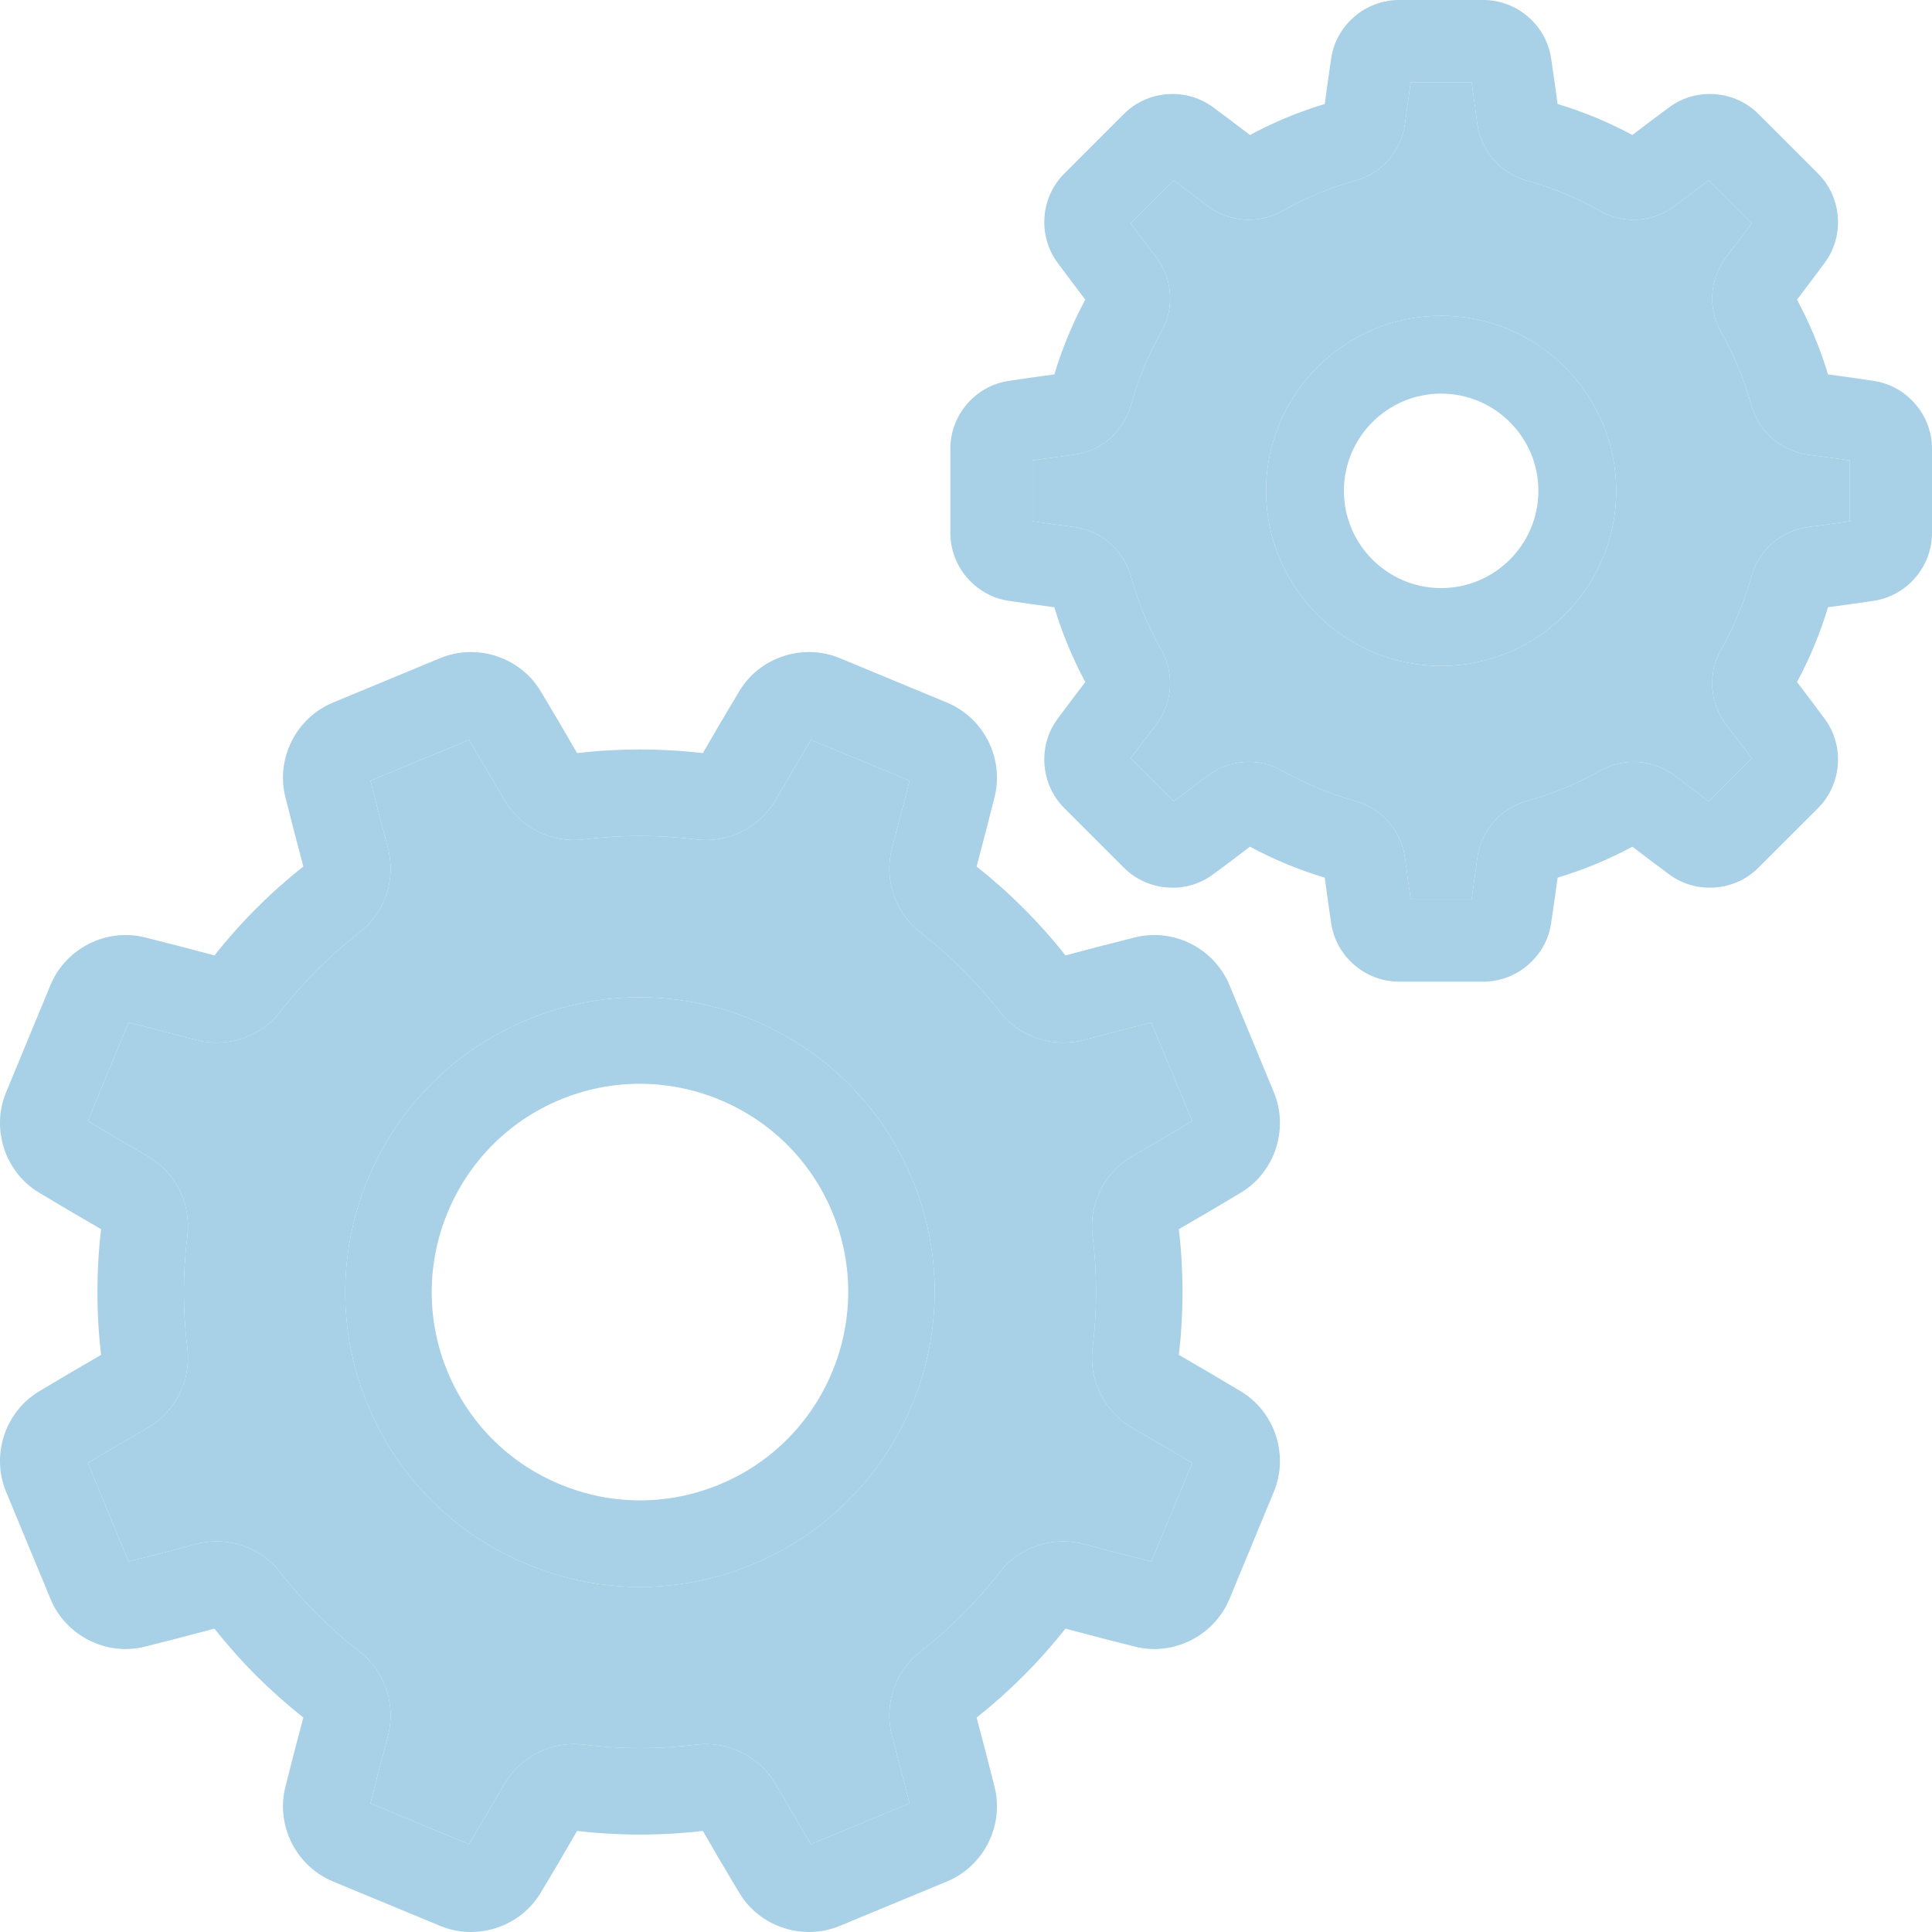
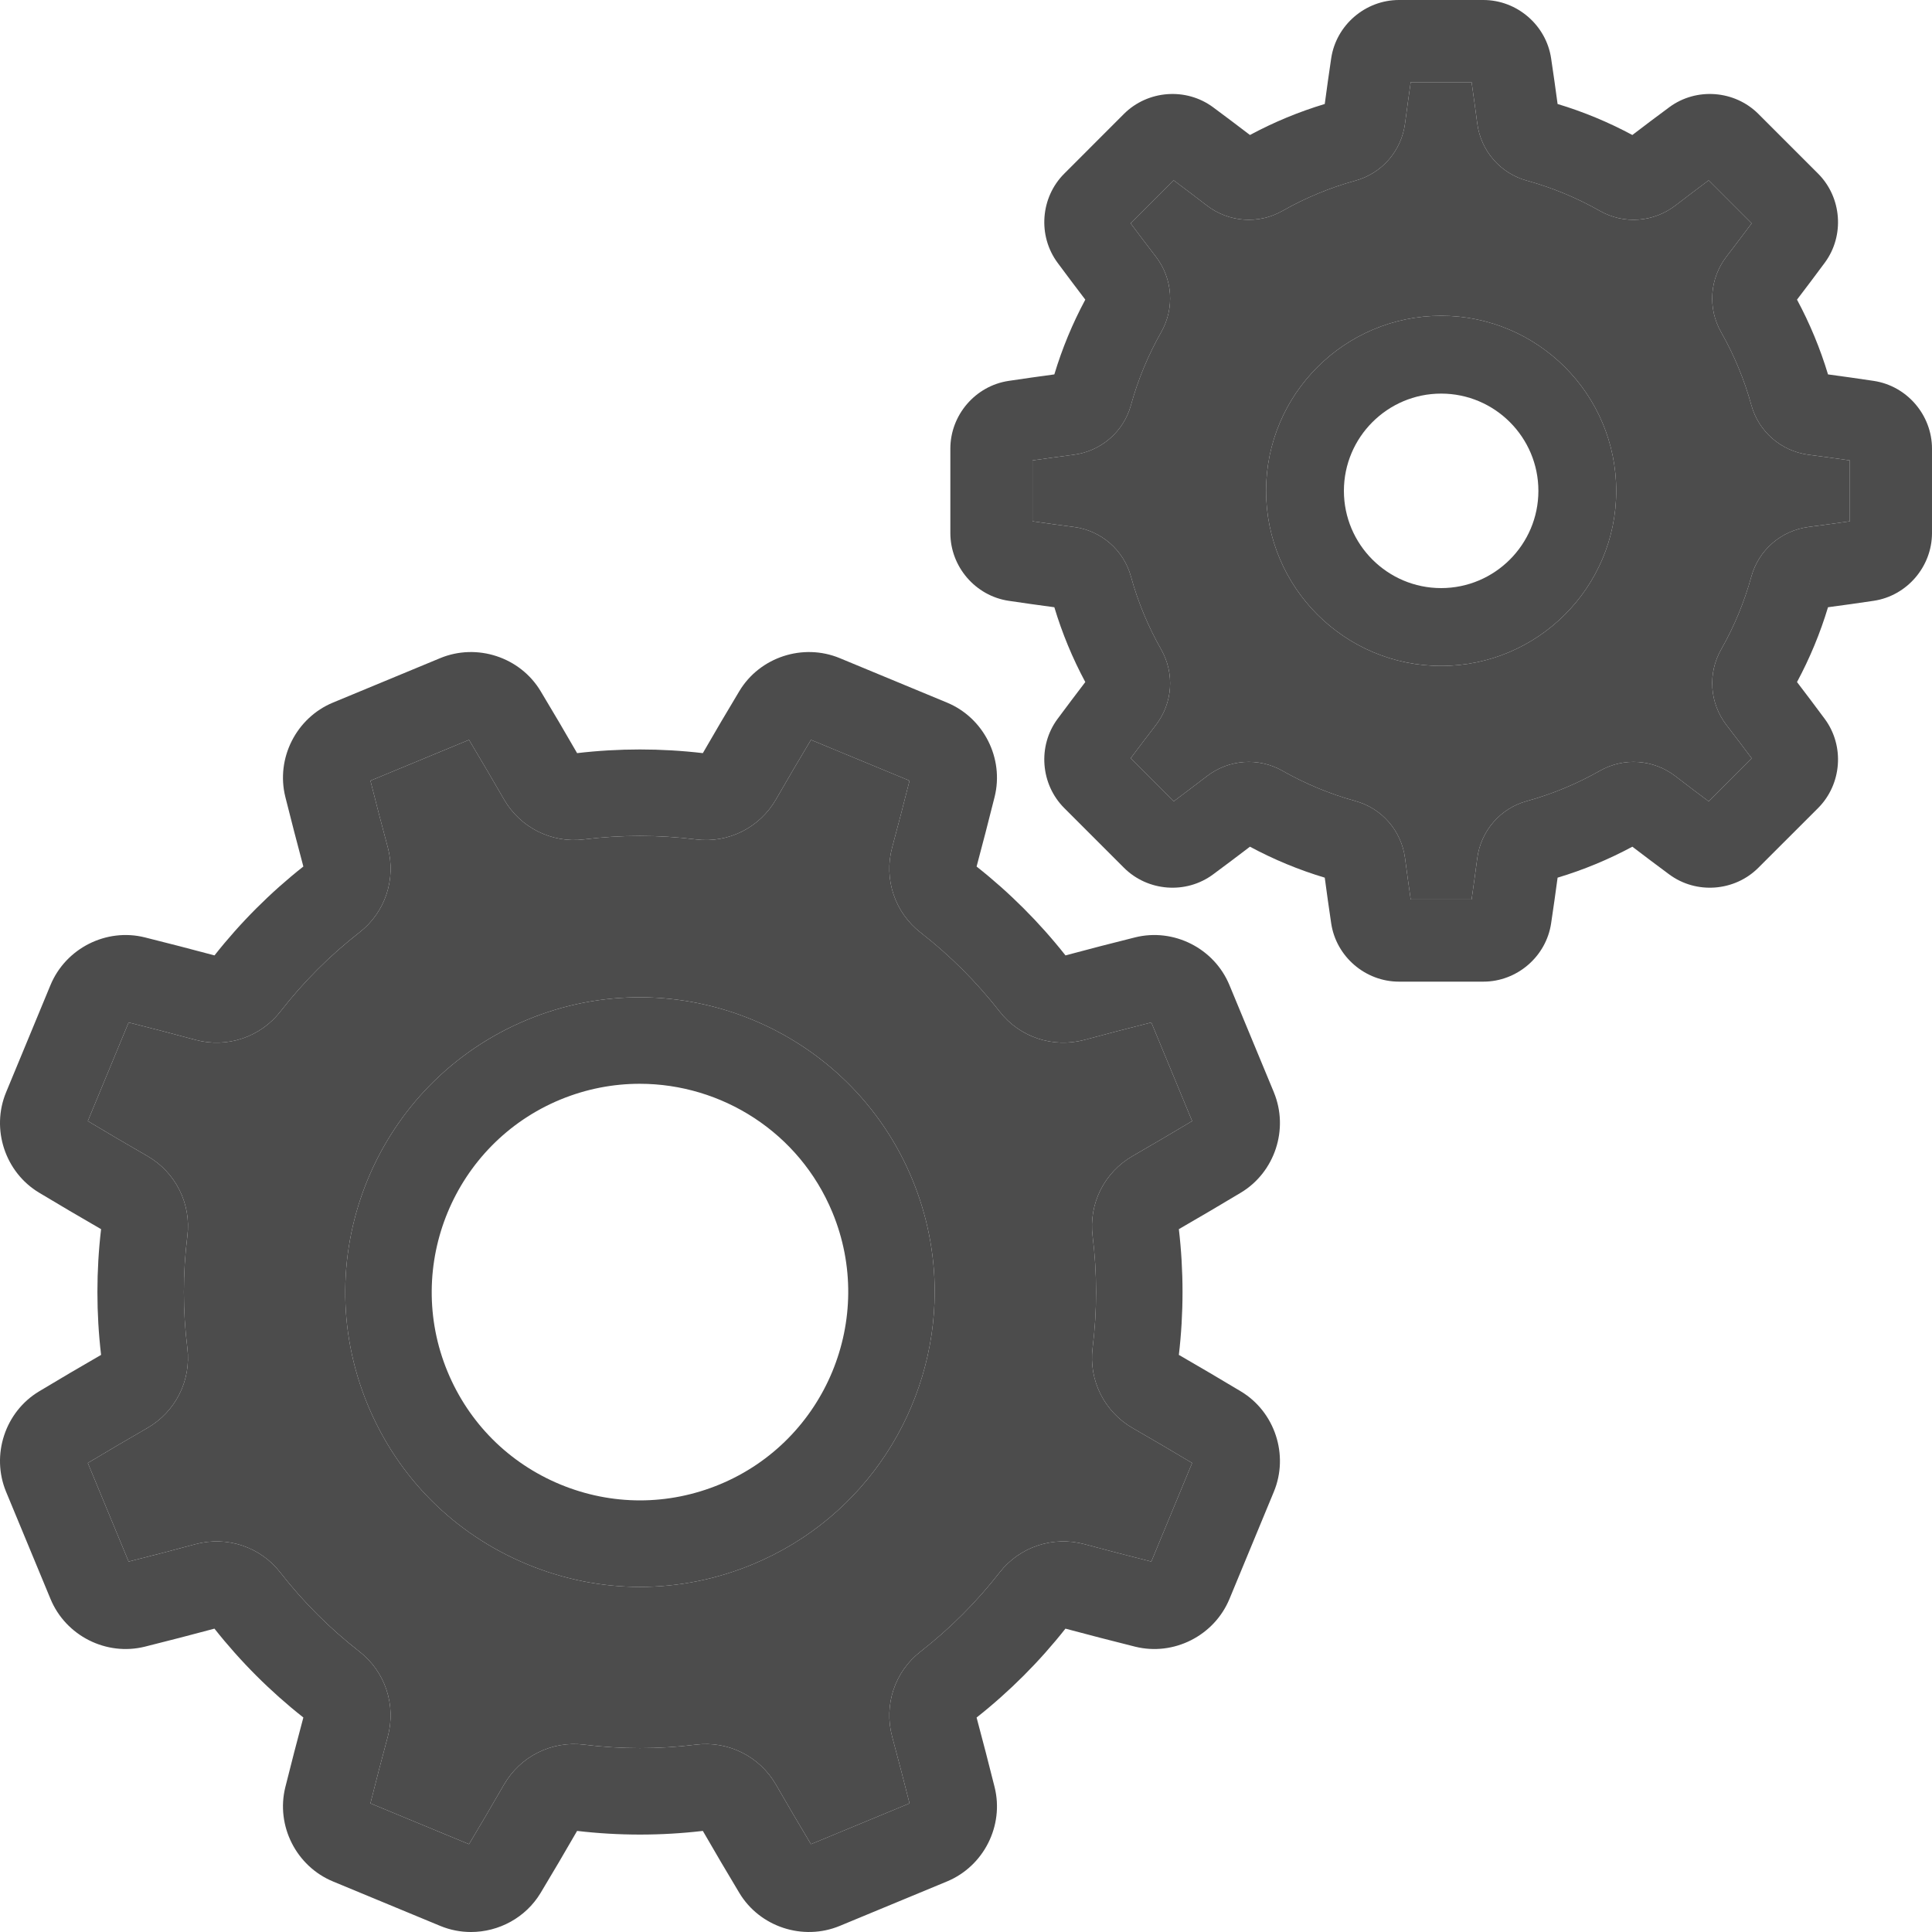
<svg xmlns="http://www.w3.org/2000/svg" version="1.1" id="Layer_1" x="0px" y="0px" viewBox="0 0 512 512" style="enable-background:new 0 0 512 512;" xml:space="preserve">
-   <path style="fill:#A8D0E6;" d="M511.999,118.896v22.356c0,8.926-6.646,16.65-15.446,17.967c-3.965,0.584-8.021,1.169-12.112,1.707  c-2.063,6.864-4.824,13.51-8.216,19.824c2.498,3.266,4.973,6.554,7.357,9.774c5.294,7.162,4.526,17.314-1.776,23.628l-15.813,15.802  c-6.302,6.314-16.466,7.081-23.628,1.776c-3.231-2.383-6.509-4.859-9.774-7.345c-6.314,3.392-12.96,6.153-19.812,8.204  c-0.55,4.102-1.123,8.159-1.719,12.112c-1.318,8.812-9.041,15.446-17.956,15.446h-22.356c-8.926,0-16.65-6.635-17.967-15.446  c-0.584-3.953-1.169-8.021-1.707-12.112c-6.864-2.051-13.51-4.813-19.824-8.204c-3.266,2.487-6.543,4.962-9.774,7.345  c-7.162,5.305-17.314,4.538-23.628-1.776l-15.802-15.802c-6.314-6.314-7.082-16.466-1.788-23.628  c2.395-3.22,4.859-6.509,7.357-9.774c-3.392-6.314-6.142-12.96-8.204-19.824c-4.102-0.539-8.159-1.123-12.112-1.707  c-8.812-1.318-15.446-9.041-15.446-17.967v-22.356c0-8.915,6.635-16.638,15.446-17.956c3.953-0.596,8.021-1.169,12.112-1.719  c2.063-6.852,4.813-13.498,8.204-19.812c-2.498-3.277-4.962-6.554-7.345-9.774c-5.305-7.162-4.538-17.326,1.776-23.628  l15.802-15.813c6.314-6.302,16.466-7.07,23.628-1.776c3.231,2.395,6.509,4.859,9.774,7.357c6.314-3.392,12.96-6.153,19.824-8.216  c0.539-4.091,1.123-8.147,1.707-12.112C354.097,6.646,361.82,0,370.747,0h22.356c8.915,0,16.638,6.646,17.956,15.446  c0.596,3.965,1.169,8.021,1.719,12.112c6.852,2.063,13.498,4.824,19.812,8.216c3.266-2.498,6.543-4.962,9.786-7.357  c7.15-5.294,17.314-4.526,23.617,1.776l15.813,15.813c6.302,6.302,7.07,16.466,1.776,23.616c-2.383,3.231-4.859,6.509-7.357,9.786  c3.392,6.314,6.153,12.96,8.216,19.812c4.091,0.55,8.147,1.123,12.112,1.719C505.353,102.258,511.999,109.981,511.999,118.896z   M490.227,138.147v-16.134c-3.598-0.516-7.265-1.02-10.943-1.501c-7.265-0.951-13.223-6.119-15.16-13.155  c-1.856-6.738-4.549-13.235-8.01-19.331c-3.609-6.348-3.048-14.209,1.421-20.03c2.257-2.933,4.492-5.878,6.669-8.8l-11.401-11.401  c-2.933,2.189-5.878,4.423-8.8,6.669c-5.821,4.469-13.682,5.03-20.03,1.421c-6.096-3.461-12.593-6.153-19.331-8.01  c-7.047-1.937-12.204-7.895-13.155-15.171c-0.481-3.667-0.985-7.334-1.501-10.932h-16.134c-0.516,3.598-1.02,7.265-1.501,10.943  c-0.951,7.265-6.108,13.223-13.155,15.16c-6.738,1.856-13.235,4.549-19.319,8.01c-6.36,3.61-14.22,3.048-20.041-1.421  c-2.922-2.246-5.867-4.48-8.8-6.669l-11.401,11.401c2.177,2.922,4.412,5.867,6.669,8.8c4.48,5.821,5.03,13.682,1.421,20.03  c-3.461,6.096-6.153,12.593-8.01,19.331c-1.937,7.036-7.884,12.204-15.16,13.155c-3.678,0.481-7.345,0.985-10.932,1.501v16.134  c3.587,0.516,7.253,1.02,10.932,1.501c7.276,0.951,13.223,6.108,15.16,13.155c1.856,6.738,4.549,13.235,8.01,19.319  c3.609,6.36,3.06,14.22-1.409,20.03c-2.269,2.933-4.503,5.89-6.68,8.8l11.401,11.413c2.933-2.189,5.878-4.423,8.812-6.669  c5.81-4.48,13.67-5.03,20.03-1.421c6.085,3.461,12.593,6.153,19.319,8.01c7.047,1.937,12.204,7.895,13.155,15.16  c0.481,3.678,0.985,7.345,1.501,10.932h16.134c0.516-3.587,1.02-7.253,1.501-10.932c0.951-7.265,6.107-13.223,13.155-15.16  c6.738-1.856,13.235-4.549,19.319-8.01c6.36-3.609,14.22-3.059,20.041,1.421c2.922,2.246,5.878,4.48,8.8,6.669l11.401-11.413  c-2.177-2.911-4.412-5.867-6.669-8.8c-4.469-5.81-5.03-13.67-1.421-20.03c3.461-6.085,6.153-12.582,8.01-19.319  c1.937-7.047,7.895-12.204,15.16-13.155C482.962,139.167,486.629,138.662,490.227,138.147z" />
-   <path style="fill:#A8D0E6;" d="M490.227,122.013v16.134c-3.598,0.516-7.265,1.02-10.943,1.501  c-7.265,0.951-13.223,6.108-15.16,13.155c-1.856,6.738-4.549,13.235-8.01,19.319c-3.609,6.36-3.048,14.22,1.421,20.03  c2.257,2.933,4.492,5.89,6.669,8.8l-11.401,11.413c-2.922-2.189-5.878-4.423-8.8-6.669c-5.821-4.48-13.682-5.03-20.041-1.421  c-6.085,3.461-12.582,6.153-19.319,8.01c-7.047,1.937-12.204,7.895-13.155,15.16c-0.481,3.678-0.985,7.345-1.501,10.932h-16.134  c-0.516-3.587-1.02-7.253-1.501-10.932c-0.951-7.265-6.108-13.223-13.155-15.16c-6.726-1.856-13.235-4.549-19.319-8.01  c-6.36-3.609-14.22-3.059-20.03,1.421c-2.933,2.246-5.878,4.48-8.812,6.669l-11.401-11.413c2.177-2.911,4.412-5.867,6.68-8.8  c4.469-5.81,5.019-13.67,1.409-20.03c-3.461-6.085-6.153-12.582-8.01-19.319c-1.937-7.047-7.884-12.204-15.16-13.155  c-3.678-0.481-7.345-0.985-10.932-1.501v-16.134c3.587-0.516,7.253-1.02,10.932-1.501c7.276-0.951,13.223-6.119,15.16-13.155  c1.856-6.738,4.549-13.235,8.01-19.331c3.609-6.348,3.06-14.209-1.421-20.03c-2.257-2.933-4.492-5.878-6.669-8.8l11.401-11.401  c2.933,2.189,5.878,4.423,8.8,6.669c5.821,4.469,13.682,5.03,20.041,1.421c6.085-3.461,12.582-6.153,19.319-8.01  c7.047-1.937,12.204-7.895,13.155-15.16c0.481-3.678,0.985-7.345,1.501-10.943h16.134c0.516,3.598,1.02,7.265,1.501,10.932  c0.951,7.276,6.108,13.235,13.155,15.171c6.738,1.856,13.235,4.549,19.331,8.01c6.348,3.61,14.209,3.048,20.03-1.421  c2.922-2.246,5.867-4.48,8.8-6.669l11.401,11.401c-2.177,2.922-4.412,5.867-6.669,8.8c-4.469,5.821-5.03,13.682-1.421,20.03  c3.461,6.096,6.153,12.593,8.01,19.331c1.937,7.036,7.895,12.204,15.16,13.155C482.962,120.993,486.629,121.497,490.227,122.013z   M428.315,130.08c0-25.587-20.809-46.396-46.396-46.396s-46.396,20.809-46.396,46.396s20.809,46.396,46.396,46.396  C407.506,176.476,428.315,155.667,428.315,130.08z" />
+   <path style="fill:#4c4c4c;" d="M511.999,118.896v22.356c0,8.926-6.646,16.65-15.446,17.967c-3.965,0.584-8.021,1.169-12.112,1.707  c-2.063,6.864-4.824,13.51-8.216,19.824c2.498,3.266,4.973,6.554,7.357,9.774c5.294,7.162,4.526,17.314-1.776,23.628l-15.813,15.802  c-6.302,6.314-16.466,7.081-23.628,1.776c-3.231-2.383-6.509-4.859-9.774-7.345c-6.314,3.392-12.96,6.153-19.812,8.204  c-0.55,4.102-1.123,8.159-1.719,12.112c-1.318,8.812-9.041,15.446-17.956,15.446h-22.356c-8.926,0-16.65-6.635-17.967-15.446  c-0.584-3.953-1.169-8.021-1.707-12.112c-6.864-2.051-13.51-4.813-19.824-8.204c-3.266,2.487-6.543,4.962-9.774,7.345  c-7.162,5.305-17.314,4.538-23.628-1.776l-15.802-15.802c-6.314-6.314-7.082-16.466-1.788-23.628  c2.395-3.22,4.859-6.509,7.357-9.774c-3.392-6.314-6.142-12.96-8.204-19.824c-4.102-0.539-8.159-1.123-12.112-1.707  c-8.812-1.318-15.446-9.041-15.446-17.967v-22.356c0-8.915,6.635-16.638,15.446-17.956c3.953-0.596,8.021-1.169,12.112-1.719  c2.063-6.852,4.813-13.498,8.204-19.812c-2.498-3.277-4.962-6.554-7.345-9.774c-5.305-7.162-4.538-17.326,1.776-23.628  l15.802-15.813c6.314-6.302,16.466-7.07,23.628-1.776c3.231,2.395,6.509,4.859,9.774,7.357c6.314-3.392,12.96-6.153,19.824-8.216  c0.539-4.091,1.123-8.147,1.707-12.112C354.097,6.646,361.82,0,370.747,0h22.356c8.915,0,16.638,6.646,17.956,15.446  c0.596,3.965,1.169,8.021,1.719,12.112c6.852,2.063,13.498,4.824,19.812,8.216c3.266-2.498,6.543-4.962,9.786-7.357  c7.15-5.294,17.314-4.526,23.617,1.776l15.813,15.813c6.302,6.302,7.07,16.466,1.776,23.616c-2.383,3.231-4.859,6.509-7.357,9.786  c3.392,6.314,6.153,12.96,8.216,19.812c4.091,0.55,8.147,1.123,12.112,1.719C505.353,102.258,511.999,109.981,511.999,118.896z   M490.227,138.147v-16.134c-3.598-0.516-7.265-1.02-10.943-1.501c-7.265-0.951-13.223-6.119-15.16-13.155  c-1.856-6.738-4.549-13.235-8.01-19.331c-3.609-6.348-3.048-14.209,1.421-20.03c2.257-2.933,4.492-5.878,6.669-8.8l-11.401-11.401  c-2.933,2.189-5.878,4.423-8.8,6.669c-5.821,4.469-13.682,5.03-20.03,1.421c-6.096-3.461-12.593-6.153-19.331-8.01  c-7.047-1.937-12.204-7.895-13.155-15.171c-0.481-3.667-0.985-7.334-1.501-10.932h-16.134c-0.516,3.598-1.02,7.265-1.501,10.943  c-0.951,7.265-6.108,13.223-13.155,15.16c-6.738,1.856-13.235,4.549-19.319,8.01c-6.36,3.61-14.22,3.048-20.041-1.421  c-2.922-2.246-5.867-4.48-8.8-6.669l-11.401,11.401c2.177,2.922,4.412,5.867,6.669,8.8c4.48,5.821,5.03,13.682,1.421,20.03  c-3.461,6.096-6.153,12.593-8.01,19.331c-1.937,7.036-7.884,12.204-15.16,13.155c-3.678,0.481-7.345,0.985-10.932,1.501v16.134  c3.587,0.516,7.253,1.02,10.932,1.501c7.276,0.951,13.223,6.108,15.16,13.155c1.856,6.738,4.549,13.235,8.01,19.319  c3.609,6.36,3.06,14.22-1.409,20.03c-2.269,2.933-4.503,5.89-6.68,8.8l11.401,11.413c2.933-2.189,5.878-4.423,8.812-6.669  c5.81-4.48,13.67-5.03,20.03-1.421c6.085,3.461,12.593,6.153,19.319,8.01c7.047,1.937,12.204,7.895,13.155,15.16  c0.481,3.678,0.985,7.345,1.501,10.932h16.134c0.516-3.587,1.02-7.253,1.501-10.932c0.951-7.265,6.107-13.223,13.155-15.16  c6.738-1.856,13.235-4.549,19.319-8.01c6.36-3.609,14.22-3.059,20.041,1.421c2.922,2.246,5.878,4.48,8.8,6.669l11.401-11.413  c-2.177-2.911-4.412-5.867-6.669-8.8c-4.469-5.81-5.03-13.67-1.421-20.03c3.461-6.085,6.153-12.582,8.01-19.319  c1.937-7.047,7.895-12.204,15.16-13.155C482.962,139.167,486.629,138.662,490.227,138.147z" />
+   <path style="fill:#4c4c4c;" d="M490.227,122.013v16.134c-3.598,0.516-7.265,1.02-10.943,1.501  c-7.265,0.951-13.223,6.108-15.16,13.155c-1.856,6.738-4.549,13.235-8.01,19.319c-3.609,6.36-3.048,14.22,1.421,20.03  c2.257,2.933,4.492,5.89,6.669,8.8l-11.401,11.413c-2.922-2.189-5.878-4.423-8.8-6.669c-5.821-4.48-13.682-5.03-20.041-1.421  c-6.085,3.461-12.582,6.153-19.319,8.01c-7.047,1.937-12.204,7.895-13.155,15.16c-0.481,3.678-0.985,7.345-1.501,10.932h-16.134  c-0.516-3.587-1.02-7.253-1.501-10.932c-0.951-7.265-6.108-13.223-13.155-15.16c-6.726-1.856-13.235-4.549-19.319-8.01  c-6.36-3.609-14.22-3.059-20.03,1.421c-2.933,2.246-5.878,4.48-8.812,6.669l-11.401-11.413c2.177-2.911,4.412-5.867,6.68-8.8  c4.469-5.81,5.019-13.67,1.409-20.03c-3.461-6.085-6.153-12.582-8.01-19.319c-1.937-7.047-7.884-12.204-15.16-13.155  c-3.678-0.481-7.345-0.985-10.932-1.501v-16.134c3.587-0.516,7.253-1.02,10.932-1.501c7.276-0.951,13.223-6.119,15.16-13.155  c1.856-6.738,4.549-13.235,8.01-19.331c3.609-6.348,3.06-14.209-1.421-20.03c-2.257-2.933-4.492-5.878-6.669-8.8l11.401-11.401  c2.933,2.189,5.878,4.423,8.8,6.669c5.821,4.469,13.682,5.03,20.041,1.421c6.085-3.461,12.582-6.153,19.319-8.01  c7.047-1.937,12.204-7.895,13.155-15.16c0.481-3.678,0.985-7.345,1.501-10.943h16.134c0.516,3.598,1.02,7.265,1.501,10.932  c0.951,7.276,6.108,13.235,13.155,15.171c6.738,1.856,13.235,4.549,19.331,8.01c6.348,3.61,14.209,3.048,20.03-1.421  c2.922-2.246,5.867-4.48,8.8-6.669l11.401,11.401c-2.177,2.922-4.412,5.867-6.669,8.8c-4.469,5.821-5.03,13.682-1.421,20.03  c3.461,6.096,6.153,12.593,8.01,19.331c1.937,7.036,7.895,12.204,15.16,13.155C482.962,120.993,486.629,121.497,490.227,122.013z   M428.315,130.08c0-25.587-20.809-46.396-46.396-46.396s-46.396,20.809-46.396,46.396s20.809,46.396,46.396,46.396  C407.506,176.476,428.315,155.667,428.315,130.08z" />
  <g>
-     <path style="fill:#A8D0E6;" d="M381.919,83.683c25.587,0,46.396,20.809,46.396,46.396s-20.809,46.396-46.396,46.396   s-46.396-20.809-46.396-46.396S356.331,83.683,381.919,83.683z M407.69,130.08c0-14.209-11.562-25.771-25.771-25.771   c-14.209,0-25.771,11.562-25.771,25.771c0,14.209,11.562,25.771,25.771,25.771C396.128,155.85,407.69,144.289,407.69,130.08z" />
-     <path style="fill:#A8D0E6;" d="M337.585,289.471c4.033,9.74,0.275,21.176-8.743,26.596c-5.363,3.22-10.886,6.474-16.432,9.671   c1.295,11.046,1.295,22.253,0,33.322c5.523,3.186,11.046,6.44,16.432,9.671c9.018,5.42,12.777,16.856,8.743,26.596l-11.768,28.418   c-4.045,9.751-14.782,15.183-25.003,12.639c-6.073-1.513-12.272-3.128-18.46-4.778c-6.898,8.743-14.816,16.661-23.548,23.559   c1.662,6.222,3.277,12.421,4.778,18.449c2.544,10.221-2.888,20.958-12.628,24.992l-28.418,11.78   c-9.751,4.033-21.187,0.275-26.607-8.743c-3.243-5.397-6.497-10.92-9.671-16.432c-11.058,1.295-22.253,1.295-33.322,0   c-3.208,5.569-6.463,11.104-9.671,16.432c-3.953,6.577-11.104,10.359-18.46,10.359c-2.739,0-5.5-0.527-8.136-1.616l-28.429-11.78   c-9.74-4.033-15.171-14.77-12.628-24.992c1.513-6.062,3.117-12.272,4.778-18.46c-8.743-6.898-16.661-14.816-23.559-23.548   c-6.188,1.662-12.387,3.266-18.449,4.778c-10.221,2.544-20.958-2.888-24.992-12.628l-11.78-28.418   c-4.033-9.751-0.275-21.187,8.743-26.607c5.363-3.231,10.886-6.474,16.432-9.671c-1.295-11.058-1.295-22.253,0-33.322   c-5.535-3.186-11.058-6.44-16.432-9.671c-9.018-5.42-12.777-16.856-8.743-26.596l11.768-28.418   c4.045-9.751,14.782-15.183,24.992-12.639c6.062,1.513,12.272,3.117,18.472,4.778c6.898-8.743,14.816-16.661,23.548-23.559   c-1.65-6.165-3.254-12.364-4.778-18.449c-2.544-10.221,2.888-20.958,12.628-24.992l28.418-11.78   c9.751-4.033,21.187-0.275,26.607,8.743c3.22,5.351,6.474,10.874,9.671,16.432c11.058-1.295,22.253-1.295,33.322,0   c3.186-5.535,6.44-11.058,9.671-16.432c5.42-9.018,16.856-12.777,26.607-8.743l28.418,11.78c9.74,4.033,15.171,14.77,12.628,24.992   c-1.513,6.073-3.128,12.272-4.778,18.46c8.743,6.898,16.661,14.816,23.559,23.548c6.176-1.662,12.387-3.266,18.449-4.778   c10.221-2.544,20.958,2.888,24.992,12.628l11.78,28.418C337.585,289.471,337.585,289.471,337.585,289.471z M315.928,297.091   l-10.817-26.126c-5.821,1.467-11.768,3.002-17.692,4.606c-8.376,2.246-17.211-0.688-22.505-7.505   c-6.096-7.815-13.143-14.862-20.981-20.958c-6.807-5.305-9.763-14.152-7.505-22.516c1.593-5.924,3.14-11.871,4.606-17.704   l-26.126-10.817c-3.094,5.156-6.211,10.462-9.259,15.767c-4.331,7.517-12.65,11.688-21.233,10.611   c-9.855-1.226-19.824-1.226-29.655,0c-8.548,1.066-16.89-3.105-21.21-10.622c-3.071-5.317-6.176-10.611-9.259-15.756   l-26.126,10.817c1.467,5.844,3.014,11.791,4.606,17.692c2.246,8.376-0.688,17.211-7.494,22.505   c-7.826,6.096-14.873,13.143-20.97,20.981c-5.305,6.806-14.152,9.763-22.516,7.505c-5.936-1.604-11.883-3.151-17.704-4.606   l-10.817,26.126c5.168,3.094,10.462,6.211,15.767,9.259c7.517,4.331,11.688,12.662,10.611,21.233   c-1.226,9.843-1.226,19.824,0,29.655c1.066,8.56-3.105,16.89-10.622,21.21c-5.305,3.06-10.599,6.165-15.756,9.259l10.817,26.126   c5.821-1.455,11.768-3.002,17.692-4.606c8.376-2.246,17.211,0.688,22.505,7.505c6.096,7.815,13.143,14.862,20.981,20.958   c6.807,5.305,9.751,14.152,7.505,22.516c-1.604,5.936-3.151,11.883-4.606,17.704l26.126,10.817   c3.071-5.122,6.176-10.427,9.259-15.767c4.331-7.517,12.65-11.676,21.233-10.611c9.843,1.226,19.824,1.226,29.655,0   c8.56-1.054,16.89,3.105,21.21,10.622c3.048,5.282,6.153,10.576,9.259,15.756l26.126-10.817   c-1.455-5.798-3.002-11.734-4.606-17.692c-2.246-8.376,0.688-17.211,7.494-22.505c7.815-6.096,14.873-13.143,20.97-20.981   c5.305-6.807,14.14-9.751,22.516-7.505c5.924,1.593,11.871,3.14,17.704,4.606l10.817-26.126   c-5.168-3.094-10.473-6.211-15.767-9.259c-7.517-4.331-11.676-12.662-10.611-21.233c1.226-9.843,1.226-19.824,0-29.655   c-1.066-8.56,3.105-16.89,10.622-21.21C305.477,303.29,310.783,300.173,315.928,297.091z" />
+     <path style="fill:#4c4c4c;" d="M381.919,83.683c25.587,0,46.396,20.809,46.396,46.396s-20.809,46.396-46.396,46.396   s-46.396-20.809-46.396-46.396S356.331,83.683,381.919,83.683z M407.69,130.08c0-14.209-11.562-25.771-25.771-25.771   c-14.209,0-25.771,11.562-25.771,25.771c0,14.209,11.562,25.771,25.771,25.771C396.128,155.85,407.69,144.289,407.69,130.08z" />
+     <path style="fill:#4c4c4c;" d="M337.585,289.471c4.033,9.74,0.275,21.176-8.743,26.596c-5.363,3.22-10.886,6.474-16.432,9.671   c1.295,11.046,1.295,22.253,0,33.322c5.523,3.186,11.046,6.44,16.432,9.671c9.018,5.42,12.777,16.856,8.743,26.596l-11.768,28.418   c-4.045,9.751-14.782,15.183-25.003,12.639c-6.073-1.513-12.272-3.128-18.46-4.778c-6.898,8.743-14.816,16.661-23.548,23.559   c1.662,6.222,3.277,12.421,4.778,18.449c2.544,10.221-2.888,20.958-12.628,24.992l-28.418,11.78   c-9.751,4.033-21.187,0.275-26.607-8.743c-3.243-5.397-6.497-10.92-9.671-16.432c-11.058,1.295-22.253,1.295-33.322,0   c-3.208,5.569-6.463,11.104-9.671,16.432c-3.953,6.577-11.104,10.359-18.46,10.359c-2.739,0-5.5-0.527-8.136-1.616l-28.429-11.78   c-9.74-4.033-15.171-14.77-12.628-24.992c1.513-6.062,3.117-12.272,4.778-18.46c-8.743-6.898-16.661-14.816-23.559-23.548   c-6.188,1.662-12.387,3.266-18.449,4.778c-10.221,2.544-20.958-2.888-24.992-12.628l-11.78-28.418   c-4.033-9.751-0.275-21.187,8.743-26.607c5.363-3.231,10.886-6.474,16.432-9.671c-1.295-11.058-1.295-22.253,0-33.322   c-5.535-3.186-11.058-6.44-16.432-9.671c-9.018-5.42-12.777-16.856-8.743-26.596l11.768-28.418   c4.045-9.751,14.782-15.183,24.992-12.639c6.062,1.513,12.272,3.117,18.472,4.778c6.898-8.743,14.816-16.661,23.548-23.559   c-1.65-6.165-3.254-12.364-4.778-18.449c-2.544-10.221,2.888-20.958,12.628-24.992l28.418-11.78   c9.751-4.033,21.187-0.275,26.607,8.743c3.22,5.351,6.474,10.874,9.671,16.432c11.058-1.295,22.253-1.295,33.322,0   c3.186-5.535,6.44-11.058,9.671-16.432c5.42-9.018,16.856-12.777,26.607-8.743l28.418,11.78c9.74,4.033,15.171,14.77,12.628,24.992   c-1.513,6.073-3.128,12.272-4.778,18.46c8.743,6.898,16.661,14.816,23.559,23.548c6.176-1.662,12.387-3.266,18.449-4.778   c10.221-2.544,20.958,2.888,24.992,12.628l11.78,28.418C337.585,289.471,337.585,289.471,337.585,289.471z M315.928,297.091   l-10.817-26.126c-5.821,1.467-11.768,3.002-17.692,4.606c-8.376,2.246-17.211-0.688-22.505-7.505   c-6.096-7.815-13.143-14.862-20.981-20.958c-6.807-5.305-9.763-14.152-7.505-22.516c1.593-5.924,3.14-11.871,4.606-17.704   l-26.126-10.817c-3.094,5.156-6.211,10.462-9.259,15.767c-4.331,7.517-12.65,11.688-21.233,10.611   c-9.855-1.226-19.824-1.226-29.655,0c-8.548,1.066-16.89-3.105-21.21-10.622c-3.071-5.317-6.176-10.611-9.259-15.756   l-26.126,10.817c1.467,5.844,3.014,11.791,4.606,17.692c2.246,8.376-0.688,17.211-7.494,22.505   c-7.826,6.096-14.873,13.143-20.97,20.981c-5.305,6.806-14.152,9.763-22.516,7.505c-5.936-1.604-11.883-3.151-17.704-4.606   l-10.817,26.126c5.168,3.094,10.462,6.211,15.767,9.259c7.517,4.331,11.688,12.662,10.611,21.233   c-1.226,9.843-1.226,19.824,0,29.655c1.066,8.56-3.105,16.89-10.622,21.21c-5.305,3.06-10.599,6.165-15.756,9.259l10.817,26.126   c5.821-1.455,11.768-3.002,17.692-4.606c8.376-2.246,17.211,0.688,22.505,7.505c6.096,7.815,13.143,14.862,20.981,20.958   c6.807,5.305,9.751,14.152,7.505,22.516c-1.604,5.936-3.151,11.883-4.606,17.704l26.126,10.817   c3.071-5.122,6.176-10.427,9.259-15.767c4.331-7.517,12.65-11.676,21.233-10.611c9.843,1.226,19.824,1.226,29.655,0   c8.56-1.054,16.89,3.105,21.21,10.622c3.048,5.282,6.153,10.576,9.259,15.756l26.126-10.817   c-1.455-5.798-3.002-11.734-4.606-17.692c-2.246-8.376,0.688-17.211,7.494-22.505c7.815-6.096,14.873-13.143,20.97-20.981   c5.305-6.807,14.14-9.751,22.516-7.505c5.924,1.593,11.871,3.14,17.704,4.606l10.817-26.126   c-5.168-3.094-10.473-6.211-15.767-9.259c-7.517-4.331-11.676-12.662-10.611-21.233c1.226-9.843,1.226-19.824,0-29.655   c-1.066-8.56,3.105-16.89,10.622-21.21C305.477,303.29,310.783,300.173,315.928,297.091z" />
  </g>
-   <path style="fill:#A8D0E6;" d="M305.111,270.965l10.817,26.126c-5.145,3.082-10.45,6.199-15.756,9.259  c-7.517,4.32-11.688,12.65-10.622,21.21c1.226,9.832,1.226,19.812,0,29.655c-1.066,8.571,3.094,16.902,10.611,21.233  c5.294,3.048,10.599,6.165,15.767,9.259l-10.817,26.126c-5.833-1.467-11.78-3.014-17.704-4.606  c-8.376-2.246-17.211,0.699-22.516,7.505c-6.096,7.838-13.155,14.885-20.97,20.981c-6.807,5.294-9.74,14.129-7.494,22.505  c1.604,5.959,3.151,11.894,4.606,17.692l-26.126,10.817c-3.105-5.179-6.211-10.473-9.259-15.756  c-4.32-7.517-12.65-11.676-21.21-10.622c-9.832,1.226-19.812,1.226-29.655,0c-8.583-1.066-16.902,3.094-21.233,10.611  c-3.082,5.34-6.188,10.645-9.259,15.767L98.166,477.91c1.455-5.821,3.002-11.768,4.606-17.704  c2.246-8.365-0.699-17.211-7.505-22.516c-7.838-6.096-14.885-13.143-20.981-20.958c-5.294-6.818-14.129-9.751-22.505-7.505  c-5.924,1.604-11.871,3.151-17.692,4.606l-10.817-26.126c5.156-3.094,10.45-6.199,15.756-9.259  c7.517-4.32,11.688-12.65,10.622-21.21c-1.226-9.832-1.226-19.812,0-29.655c1.077-8.571-3.094-16.902-10.611-21.233  c-5.305-3.048-10.599-6.165-15.767-9.259l10.817-26.126c5.821,1.455,11.768,3.002,17.704,4.606  c8.365,2.257,17.211-0.699,22.516-7.505c6.096-7.838,13.143-14.885,20.97-20.981c6.806-5.294,9.74-14.129,7.494-22.505  c-1.593-5.901-3.14-11.848-4.606-17.692l26.126-10.817c3.082,5.145,6.188,10.439,9.259,15.756  c4.32,7.517,12.662,11.688,21.21,10.622c9.832-1.226,19.801-1.226,29.655,0c8.583,1.077,16.902-3.094,21.233-10.611  c3.048-5.305,6.165-10.611,9.259-15.767l26.126,10.817c-1.467,5.832-3.014,11.78-4.606,17.704  c-2.257,8.365,0.699,17.211,7.505,22.516c7.838,6.096,14.885,13.143,20.981,20.958c5.294,6.818,14.129,9.751,22.505,7.505  C293.343,273.967,299.29,272.432,305.111,270.965z M247.702,342.307c0-9.946-1.914-20.053-5.947-29.793  c-16.478-39.796-62.255-58.76-102.04-42.271c-39.796,16.478-58.76,62.255-42.271,102.04c7.975,19.285,22.998,34.296,42.271,42.271  c9.637,3.999,19.755,5.993,29.884,5.993s20.248-1.994,29.884-5.993C229.529,402.111,247.702,372.96,247.702,342.307z" />
-   <path style="fill:#A8D0E6;" d="M241.755,312.515c4.033,9.74,5.947,19.847,5.947,29.793c0,30.652-18.174,59.803-48.218,72.247  c-9.637,3.999-19.755,5.993-29.884,5.993s-20.248-1.994-29.884-5.993c-19.274-7.975-34.296-22.986-42.271-42.271  c-16.489-39.785,2.475-85.563,42.271-102.04C179.5,253.754,225.278,272.718,241.755,312.515z M190.718,393.39  c28.12-11.654,41.515-44.002,29.873-72.11c-8.8-21.233-29.392-34.067-51.06-34.067c-7.024,0-14.163,1.352-21.05,4.194  c-28.12,11.654-41.515,44.002-29.873,72.11c5.649,13.624,16.249,24.224,29.873,29.873  C162.106,399.028,177.105,399.028,190.718,393.39z" />
+   <path style="fill:#4c4c4c;" d="M305.111,270.965l10.817,26.126c-5.145,3.082-10.45,6.199-15.756,9.259  c-7.517,4.32-11.688,12.65-10.622,21.21c1.226,9.832,1.226,19.812,0,29.655c-1.066,8.571,3.094,16.902,10.611,21.233  c5.294,3.048,10.599,6.165,15.767,9.259l-10.817,26.126c-5.833-1.467-11.78-3.014-17.704-4.606  c-8.376-2.246-17.211,0.699-22.516,7.505c-6.096,7.838-13.155,14.885-20.97,20.981c-6.807,5.294-9.74,14.129-7.494,22.505  c1.604,5.959,3.151,11.894,4.606,17.692l-26.126,10.817c-3.105-5.179-6.211-10.473-9.259-15.756  c-4.32-7.517-12.65-11.676-21.21-10.622c-9.832,1.226-19.812,1.226-29.655,0c-8.583-1.066-16.902,3.094-21.233,10.611  c-3.082,5.34-6.188,10.645-9.259,15.767L98.166,477.91c1.455-5.821,3.002-11.768,4.606-17.704  c2.246-8.365-0.699-17.211-7.505-22.516c-7.838-6.096-14.885-13.143-20.981-20.958c-5.294-6.818-14.129-9.751-22.505-7.505  c-5.924,1.604-11.871,3.151-17.692,4.606l-10.817-26.126c5.156-3.094,10.45-6.199,15.756-9.259  c7.517-4.32,11.688-12.65,10.622-21.21c-1.226-9.832-1.226-19.812,0-29.655c1.077-8.571-3.094-16.902-10.611-21.233  c-5.305-3.048-10.599-6.165-15.767-9.259l10.817-26.126c5.821,1.455,11.768,3.002,17.704,4.606  c8.365,2.257,17.211-0.699,22.516-7.505c6.096-7.838,13.143-14.885,20.97-20.981c6.806-5.294,9.74-14.129,7.494-22.505  c-1.593-5.901-3.14-11.848-4.606-17.692l26.126-10.817c3.082,5.145,6.188,10.439,9.259,15.756  c4.32,7.517,12.662,11.688,21.21,10.622c9.832-1.226,19.801-1.226,29.655,0c8.583,1.077,16.902-3.094,21.233-10.611  c3.048-5.305,6.165-10.611,9.259-15.767l26.126,10.817c-1.467,5.832-3.014,11.78-4.606,17.704  c-2.257,8.365,0.699,17.211,7.505,22.516c7.838,6.096,14.885,13.143,20.981,20.958c5.294,6.818,14.129,9.751,22.505,7.505  C293.343,273.967,299.29,272.432,305.111,270.965z M247.702,342.307c0-9.946-1.914-20.053-5.947-29.793  c-16.478-39.796-62.255-58.76-102.04-42.271c-39.796,16.478-58.76,62.255-42.271,102.04c7.975,19.285,22.998,34.296,42.271,42.271  c9.637,3.999,19.755,5.993,29.884,5.993s20.248-1.994,29.884-5.993C229.529,402.111,247.702,372.96,247.702,342.307z" />
+   <path style="fill:#4c4c4c;" d="M241.755,312.515c4.033,9.74,5.947,19.847,5.947,29.793c0,30.652-18.174,59.803-48.218,72.247  c-9.637,3.999-19.755,5.993-29.884,5.993s-20.248-1.994-29.884-5.993c-19.274-7.975-34.296-22.986-42.271-42.271  c-16.489-39.785,2.475-85.563,42.271-102.04C179.5,253.754,225.278,272.718,241.755,312.515z M190.718,393.39  c28.12-11.654,41.515-44.002,29.873-72.11c-8.8-21.233-29.392-34.067-51.06-34.067c-7.024,0-14.163,1.352-21.05,4.194  c-28.12,11.654-41.515,44.002-29.873,72.11c5.649,13.624,16.249,24.224,29.873,29.873  C162.106,399.028,177.105,399.028,190.718,393.39z" />
  <g>
</g>
  <g>
</g>
  <g>
</g>
  <g>
</g>
  <g>
</g>
  <g>
</g>
  <g>
</g>
  <g>
</g>
  <g>
</g>
  <g>
</g>
  <g>
</g>
  <g>
</g>
  <g>
</g>
  <g>
</g>
  <g>
</g>
</svg>
